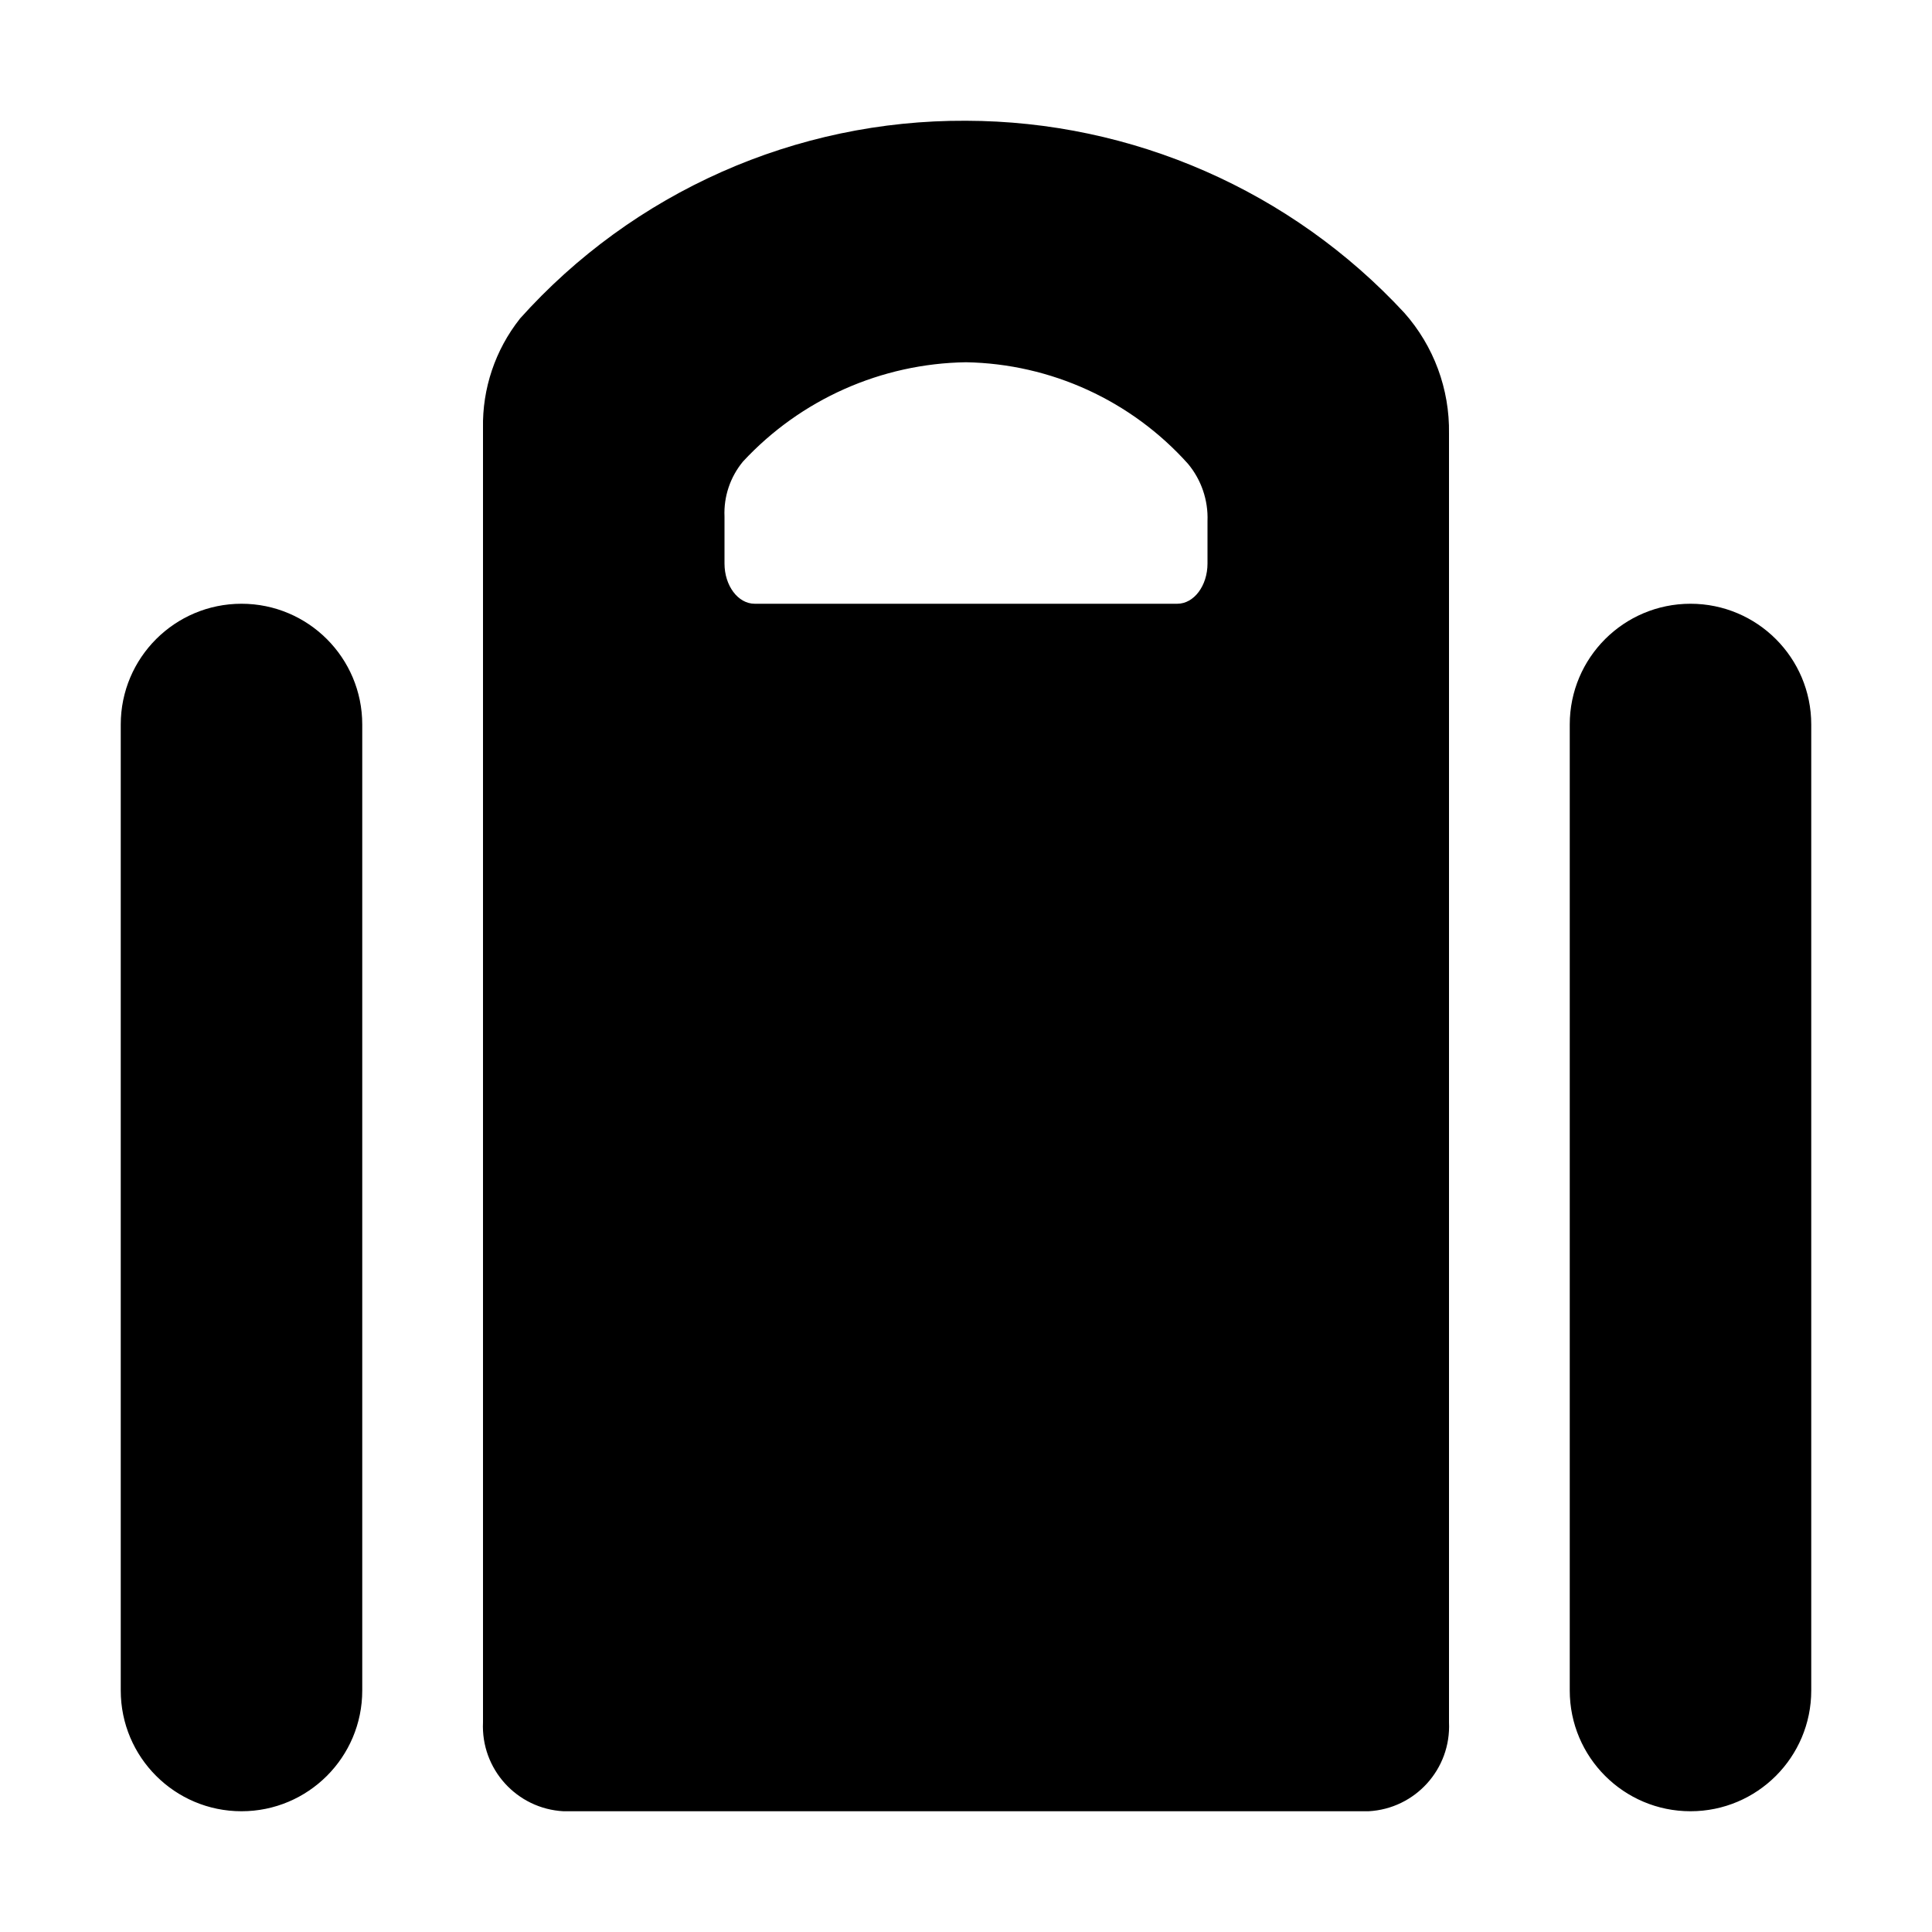
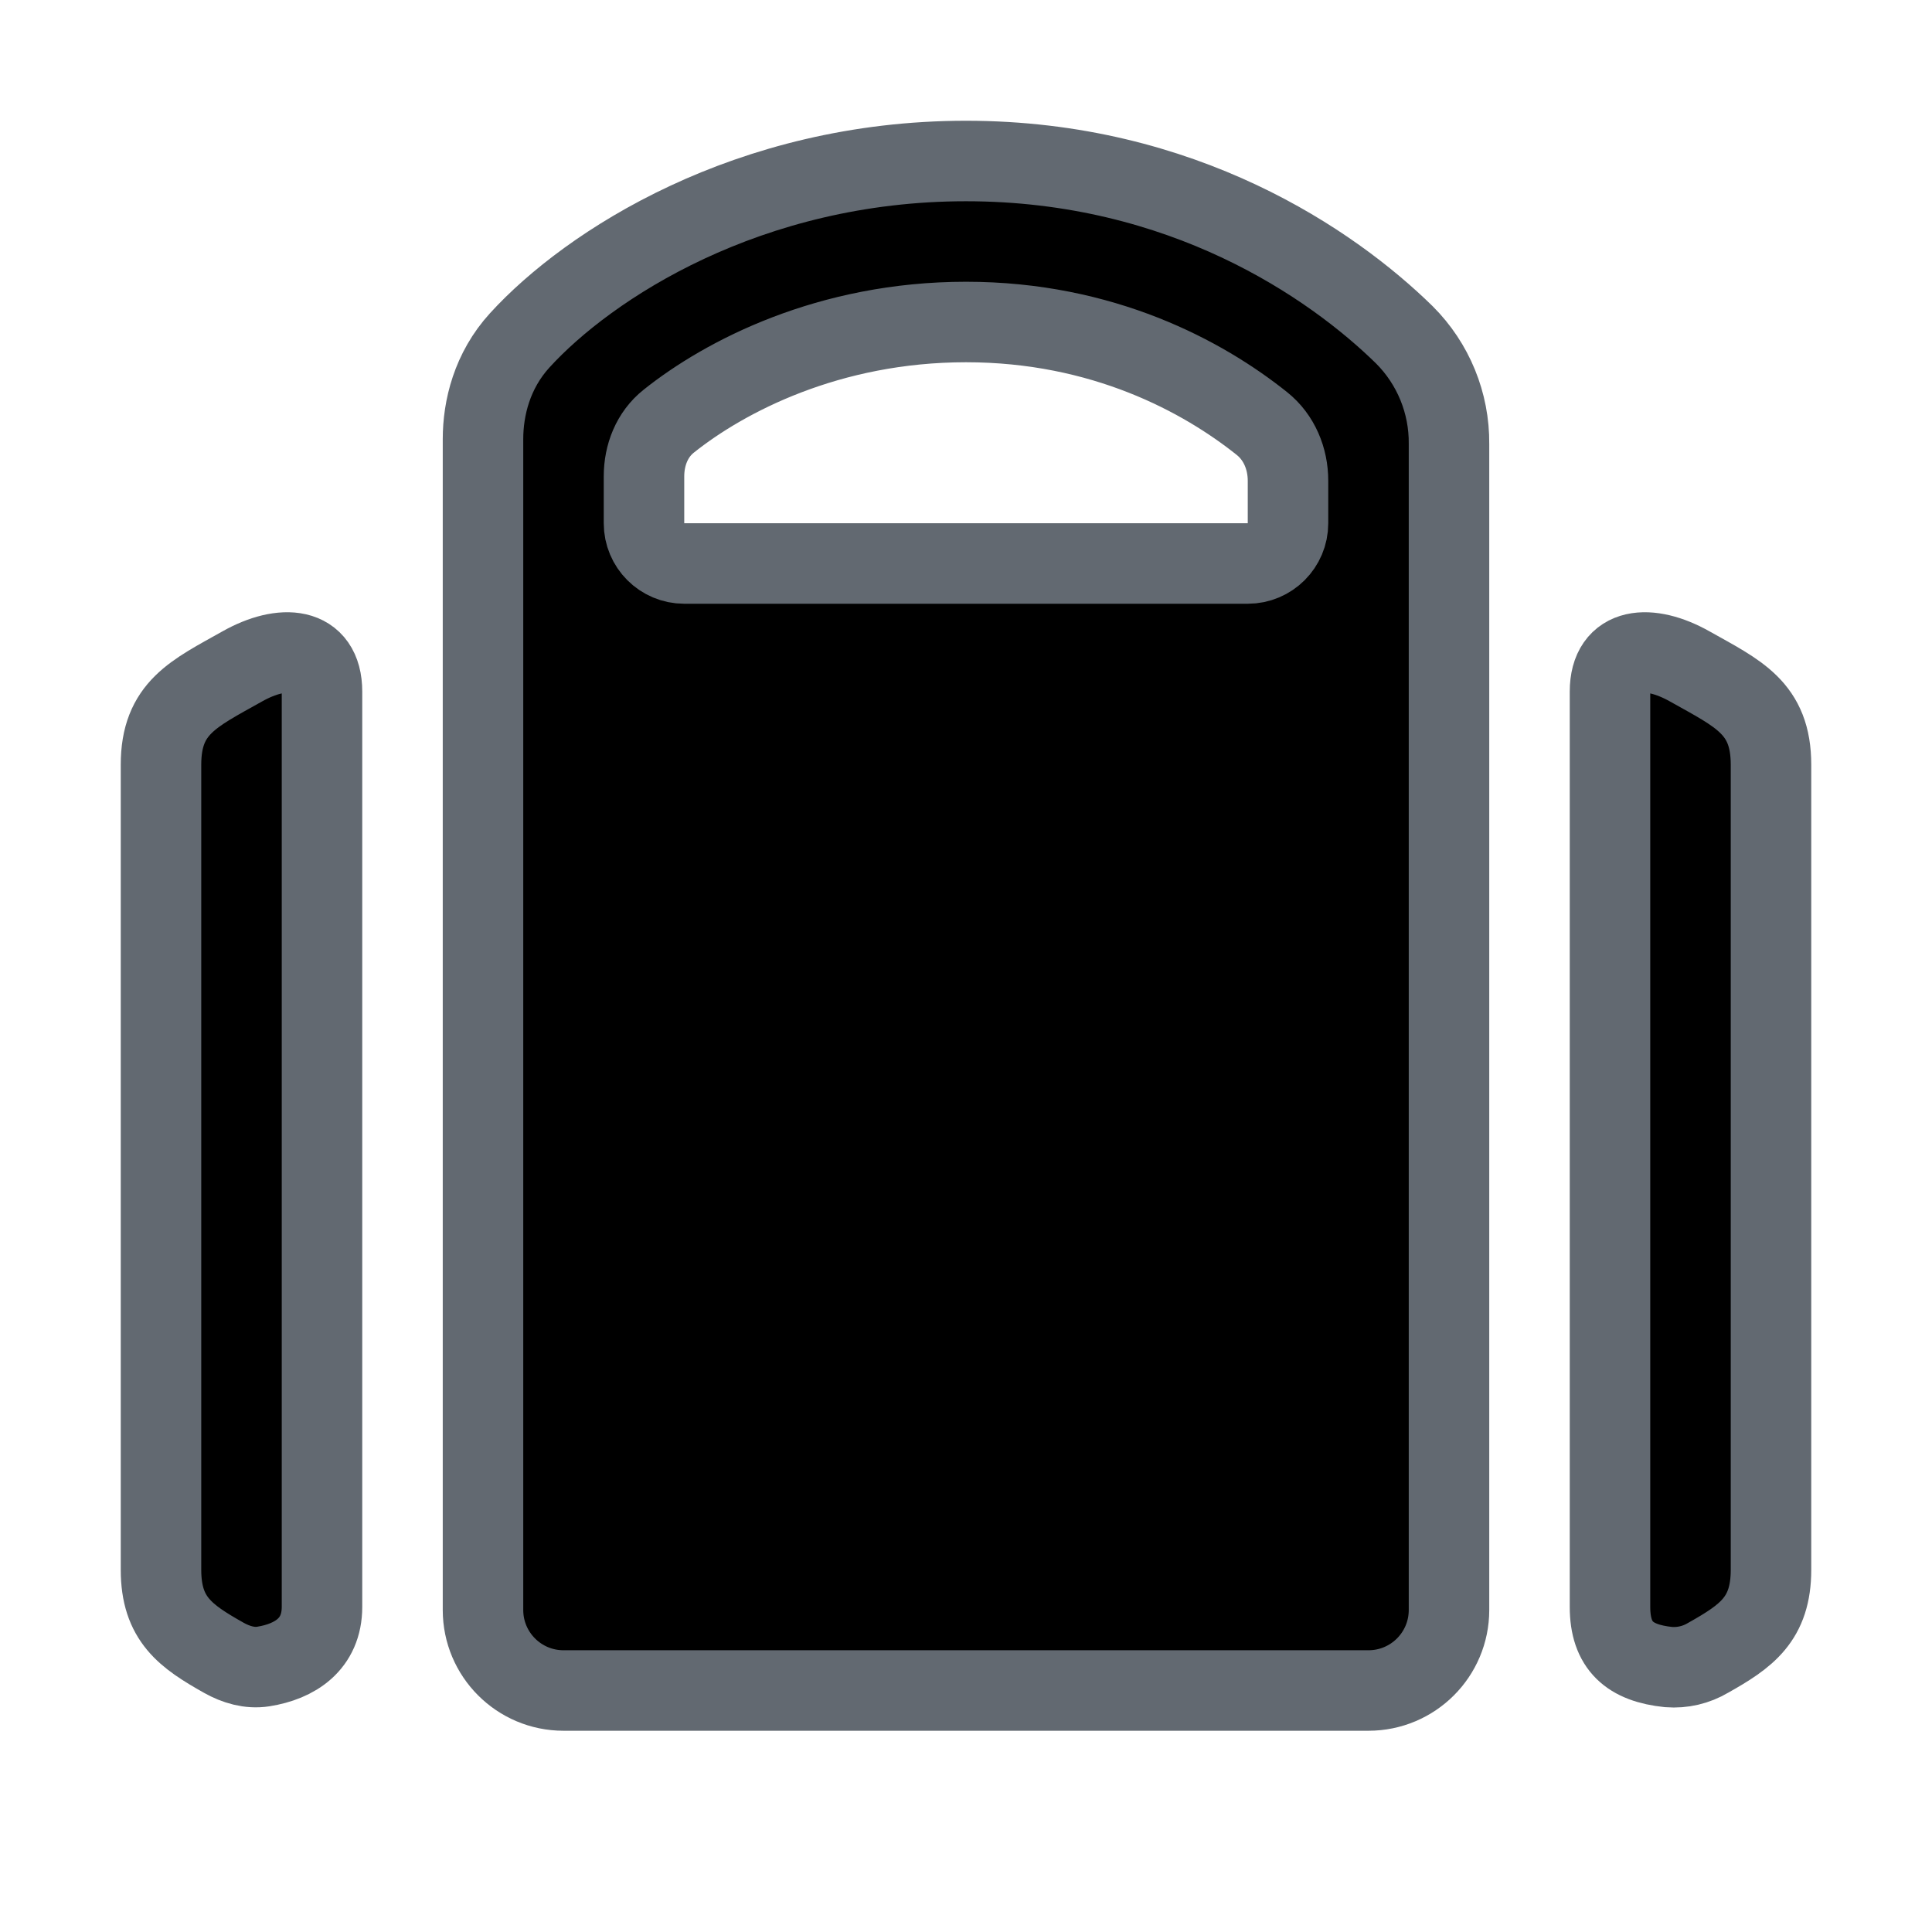
<svg xmlns="http://www.w3.org/2000/svg" viewBox="0 0 24 24">
-   <path d="M12 1.5a7.392 7.392 0 0 0-5.543 2.46v.001A2.125 2.125 0 0 0 6 5.319v16.076A1.057 1.057 0 0 0 7 22.5h10a1.057 1.057 0 0 0 1-1.105V5.386a2.206 2.206 0 0 0-.555-1.5A7.444 7.444 0 0 0 12 1.5zM15 7c0 .276-.168.5-.375.5h-5.25C9.168 7.5 9 7.276 9 7v-.583a1.003 1.003 0 0 1 .23-.684A3.858 3.858 0 0 1 12 4.5a3.793 3.793 0 0 1 2.758 1.262 1.048 1.048 0 0 1 .242.71zM4.5 9v12a1.5 1.5 0 0 1-3 0V9a1.5 1.5 0 0 1 3 0zm18 0v12a1.5 1.5 0 0 1-3 0V9a1.5 1.5 0 0 1 3 0z" />
+   <path stroke="#626971" d="M12 2C9.297 2 7.312 3.29 6.457 4.227 6.111 4.606 6 5.07 6 5.455V20a1 1 0 0 0 1 1h10a1 1 0 0 0 1-1V5.515a1.89 1.89 0 0 0-.555-1.356C16.547 3.279 14.693 2 12 2ZM8.5 7a.5.5 0 0 1-.5-.5v-.583c0-.264.1-.52.306-.684C9.003 4.676 10.296 4 12 4c1.7 0 2.944.676 3.677 1.262.214.171.323.436.323.71V6.5a.5.5 0 0 1-.5.5h-7Z" clip-rule="evenodd" />
+   <path stroke="#626971" d="M22 19.5c0 .614-.305.826-.781 1.094a.833.833 0 0 1-.491.115c-.484-.05-.728-.262-.728-.748V8.592c0-.566.496-.592.99-.314.605.34 1.01.514 1.01 1.222v10ZM2 19.5c0 .614.305.826.781 1.094.15.084.32.135.49.108.392-.062.729-.276.729-.741V8.592c0-.566-.496-.592-.99-.314C2.405 8.618 2 8.792 2 9.5v10Z" />
</svg>
